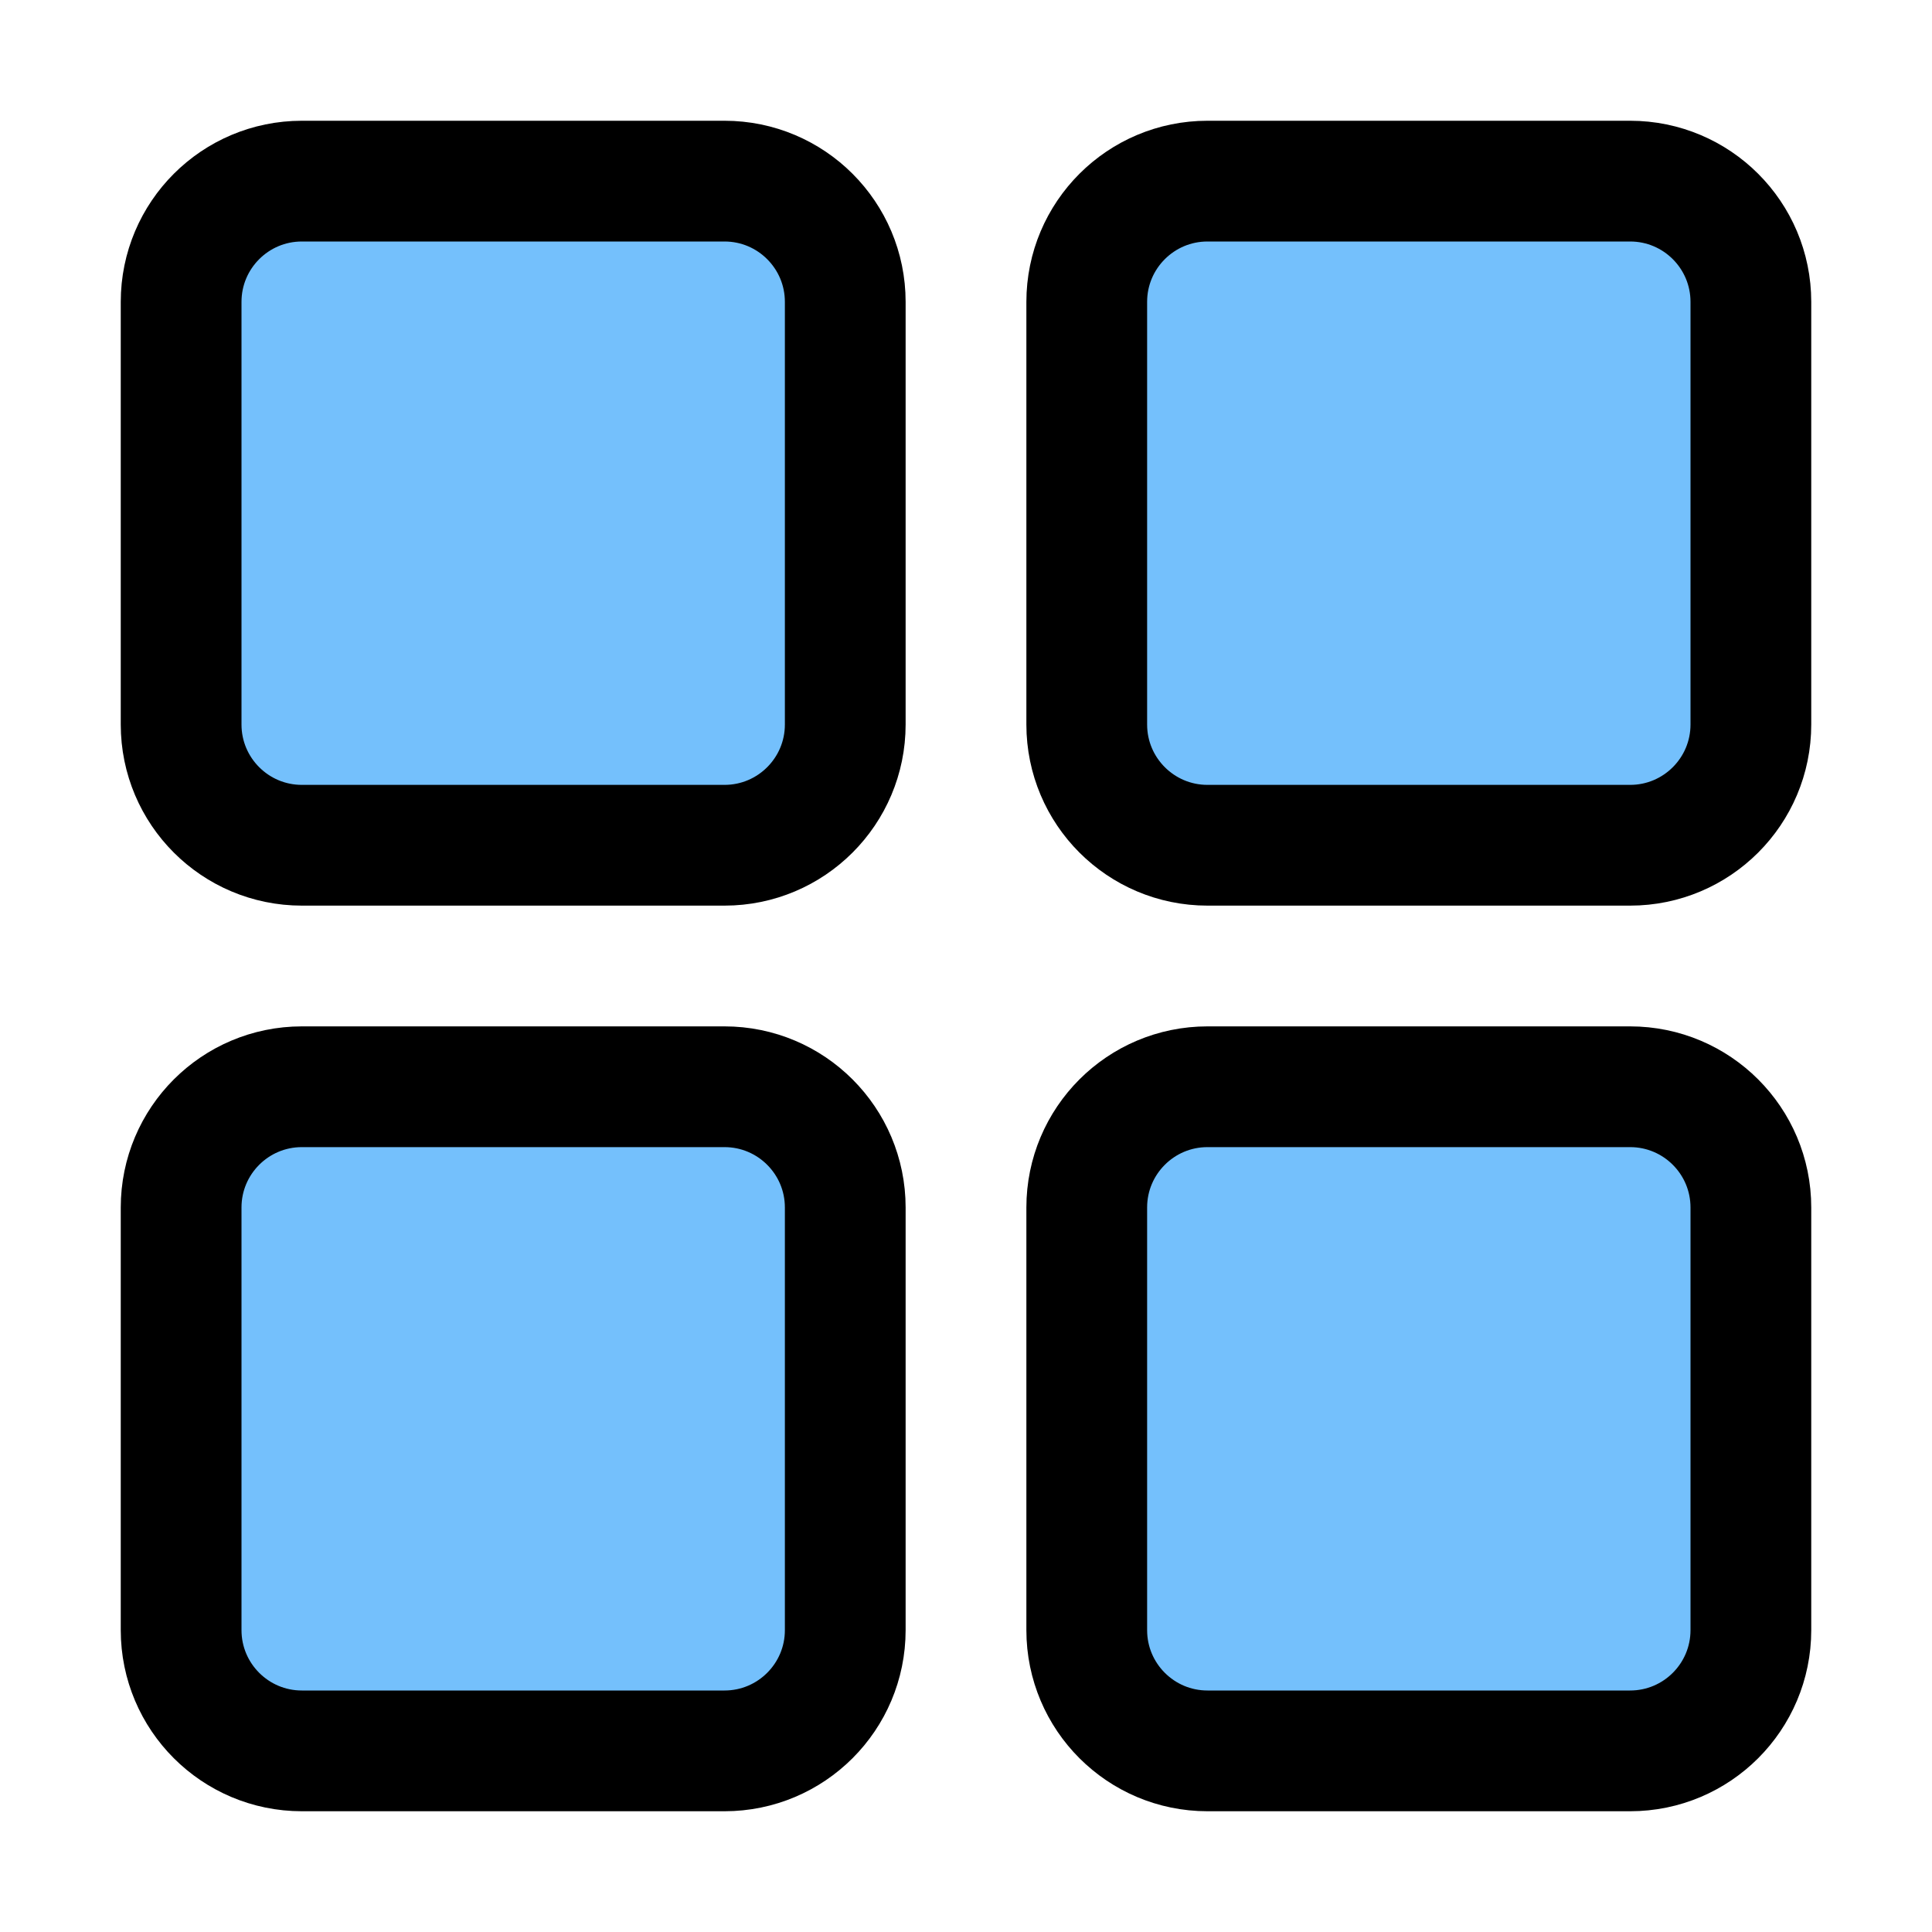
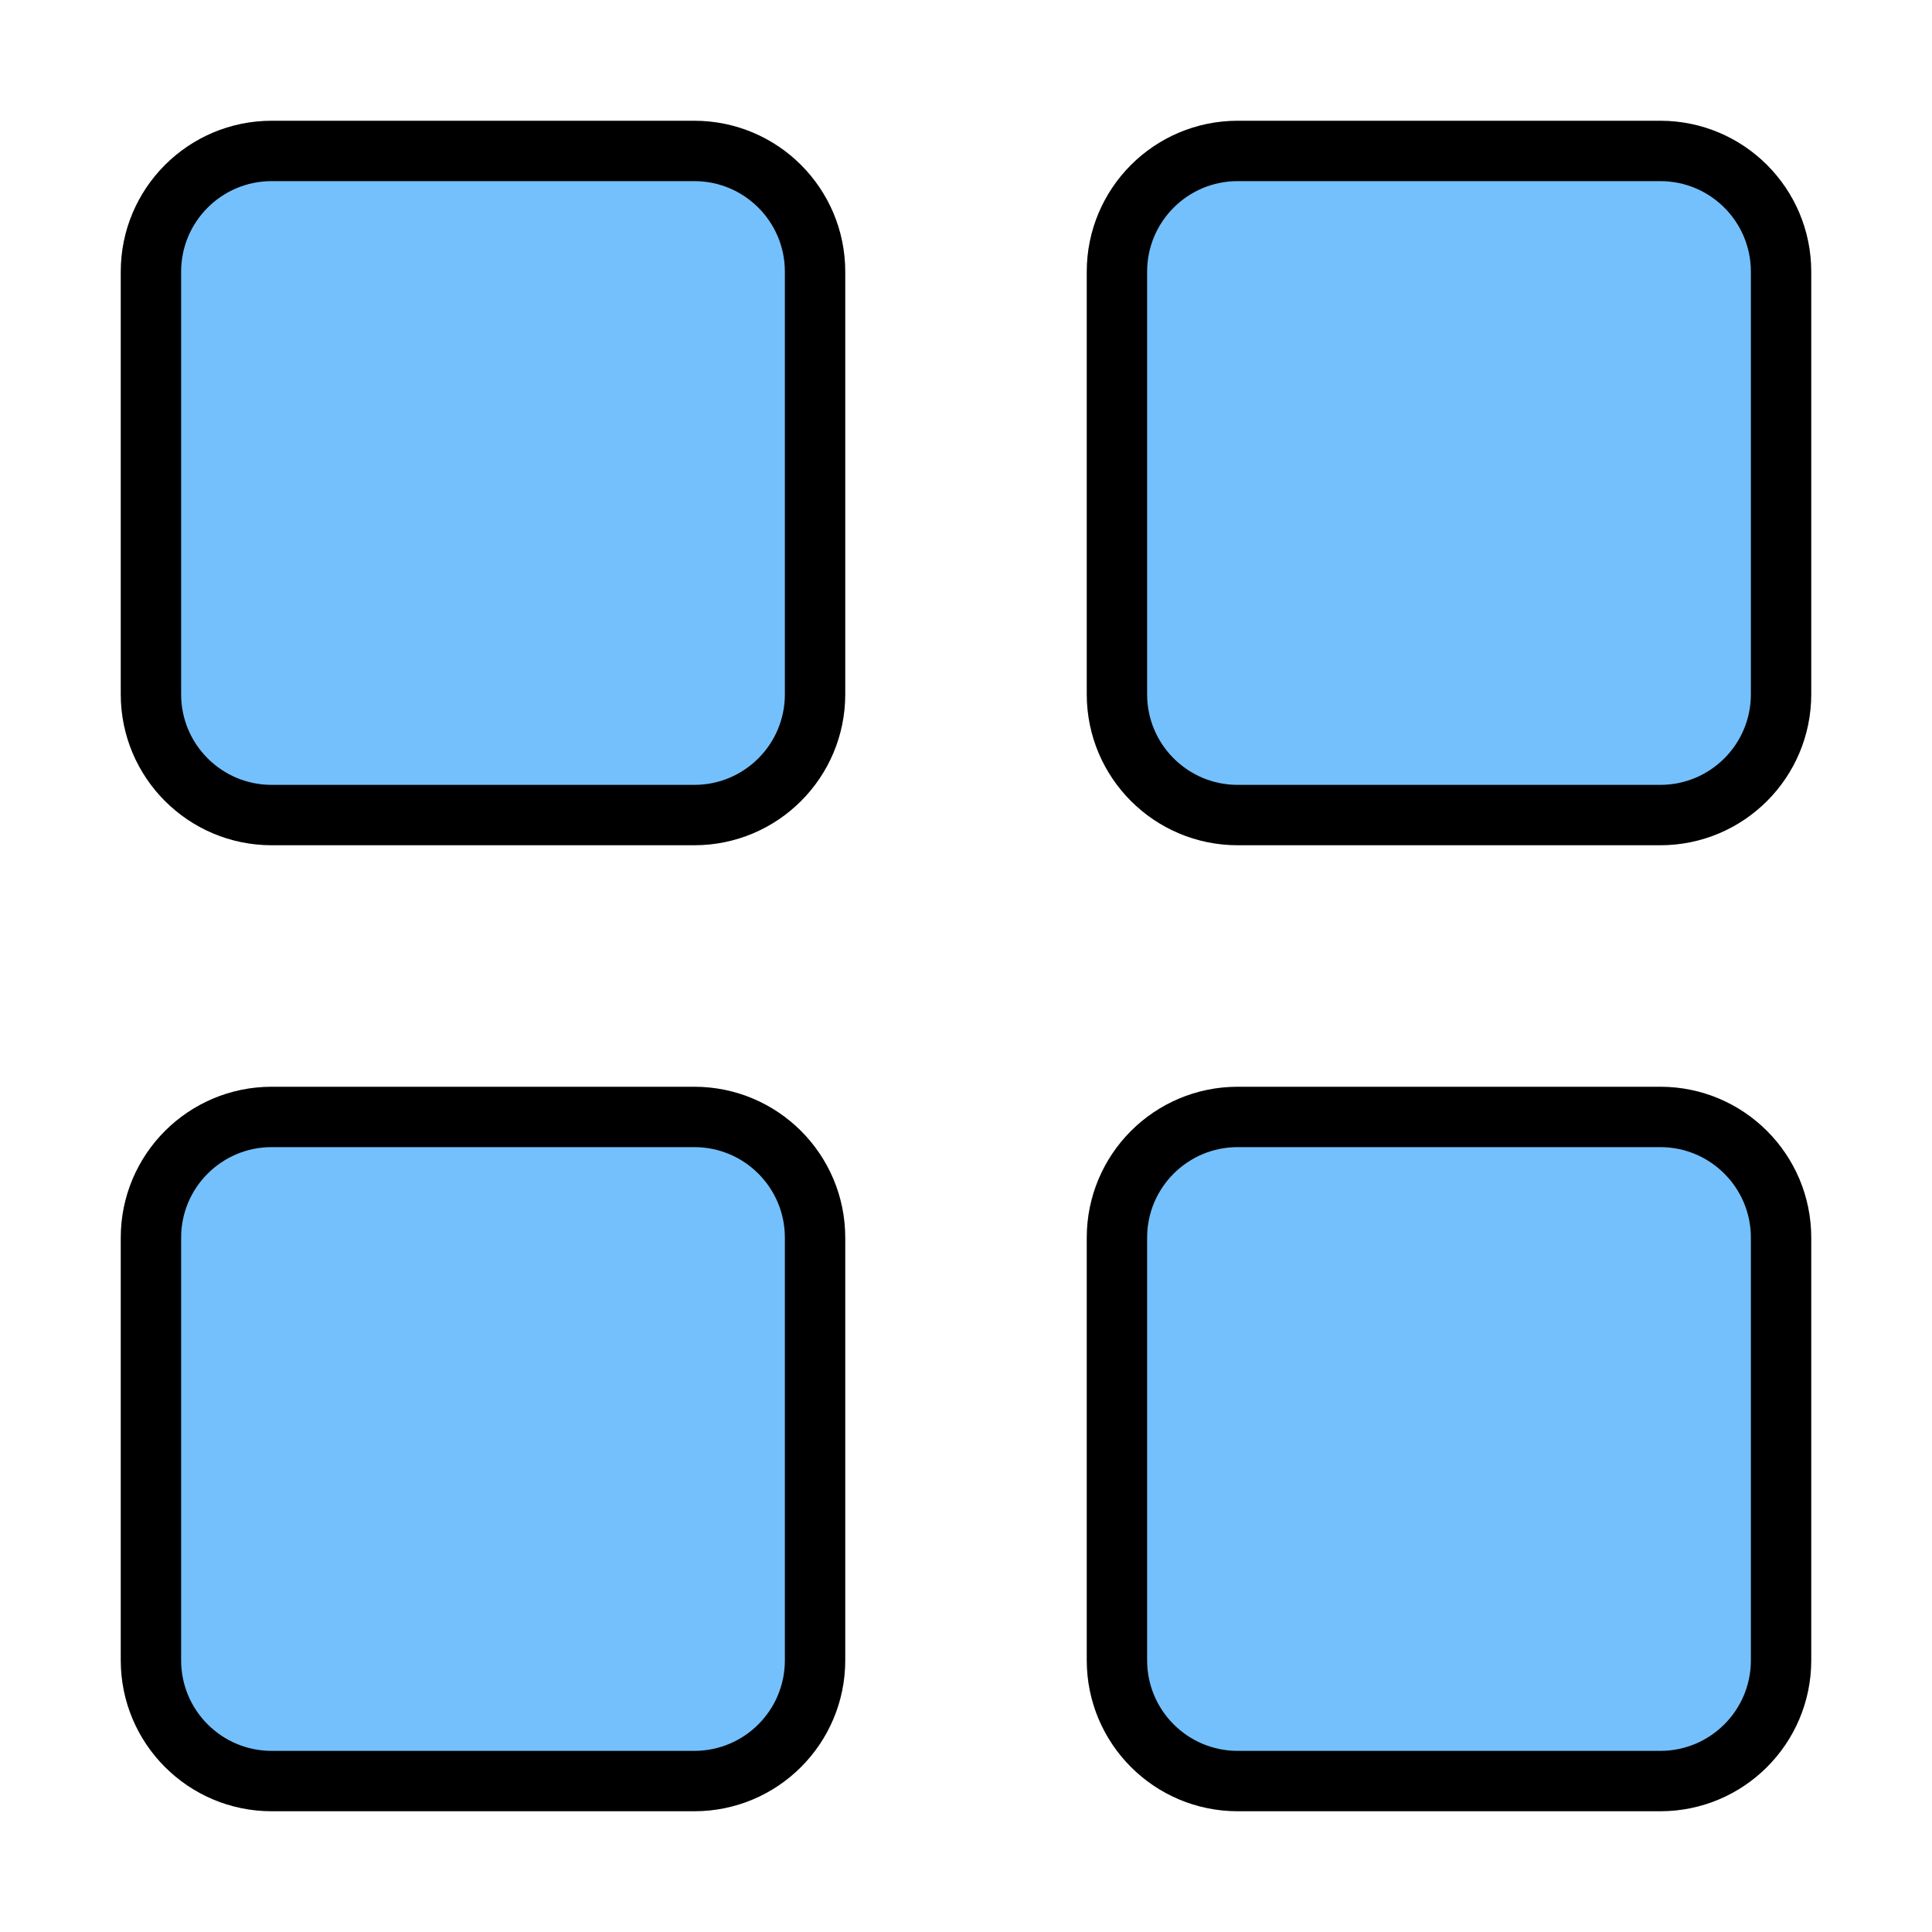
- <svg xmlns="http://www.w3.org/2000/svg" aria-hidden="true" fill="none" stroke-linecap="round" stroke-linejoin="round" viewBox="0 0 16 16">
-   <rect fill="#74c0fc" height="5.5" rx="1" stroke="#000000" width="5.5" x="1.5" y="1.5" />
-   <rect fill="#74c0fc" height="5.5" rx="1" stroke="#000000" width="5.5" x="9" y="1.5" />
-   <rect fill="#74c0fc" height="5.5" rx="1" stroke="#000000" width="5.5" x="1.5" y="9" />
-   <rect fill="#74c0fc" height="5.5" rx="1" stroke="#000000" width="5.5" x="9" y="9" />
+ <svg xmlns="http://www.w3.org/2000/svg" aria-hidden="true" fill="none" stroke-linecap="round" stroke-linejoin="round" stroke-width="0.5" viewBox="0 0 16 16">
+   <rect fill="#74c0fc" height="5.5" rx="1" stroke="#000000" width="5.5" x="1.25" y="1.25" />
+   <rect fill="#74c0fc" height="5.5" rx="1" stroke="#000000" width="5.5" x="9.25" y="1.25" />
+   <rect fill="#74c0fc" height="5.5" rx="1" stroke="#000000" width="5.5" x="1.25" y="9.25" />
+   <rect fill="#74c0fc" height="5.5" rx="1" stroke="#000000" width="5.5" x="9.25" y="9.25" />
</svg>
